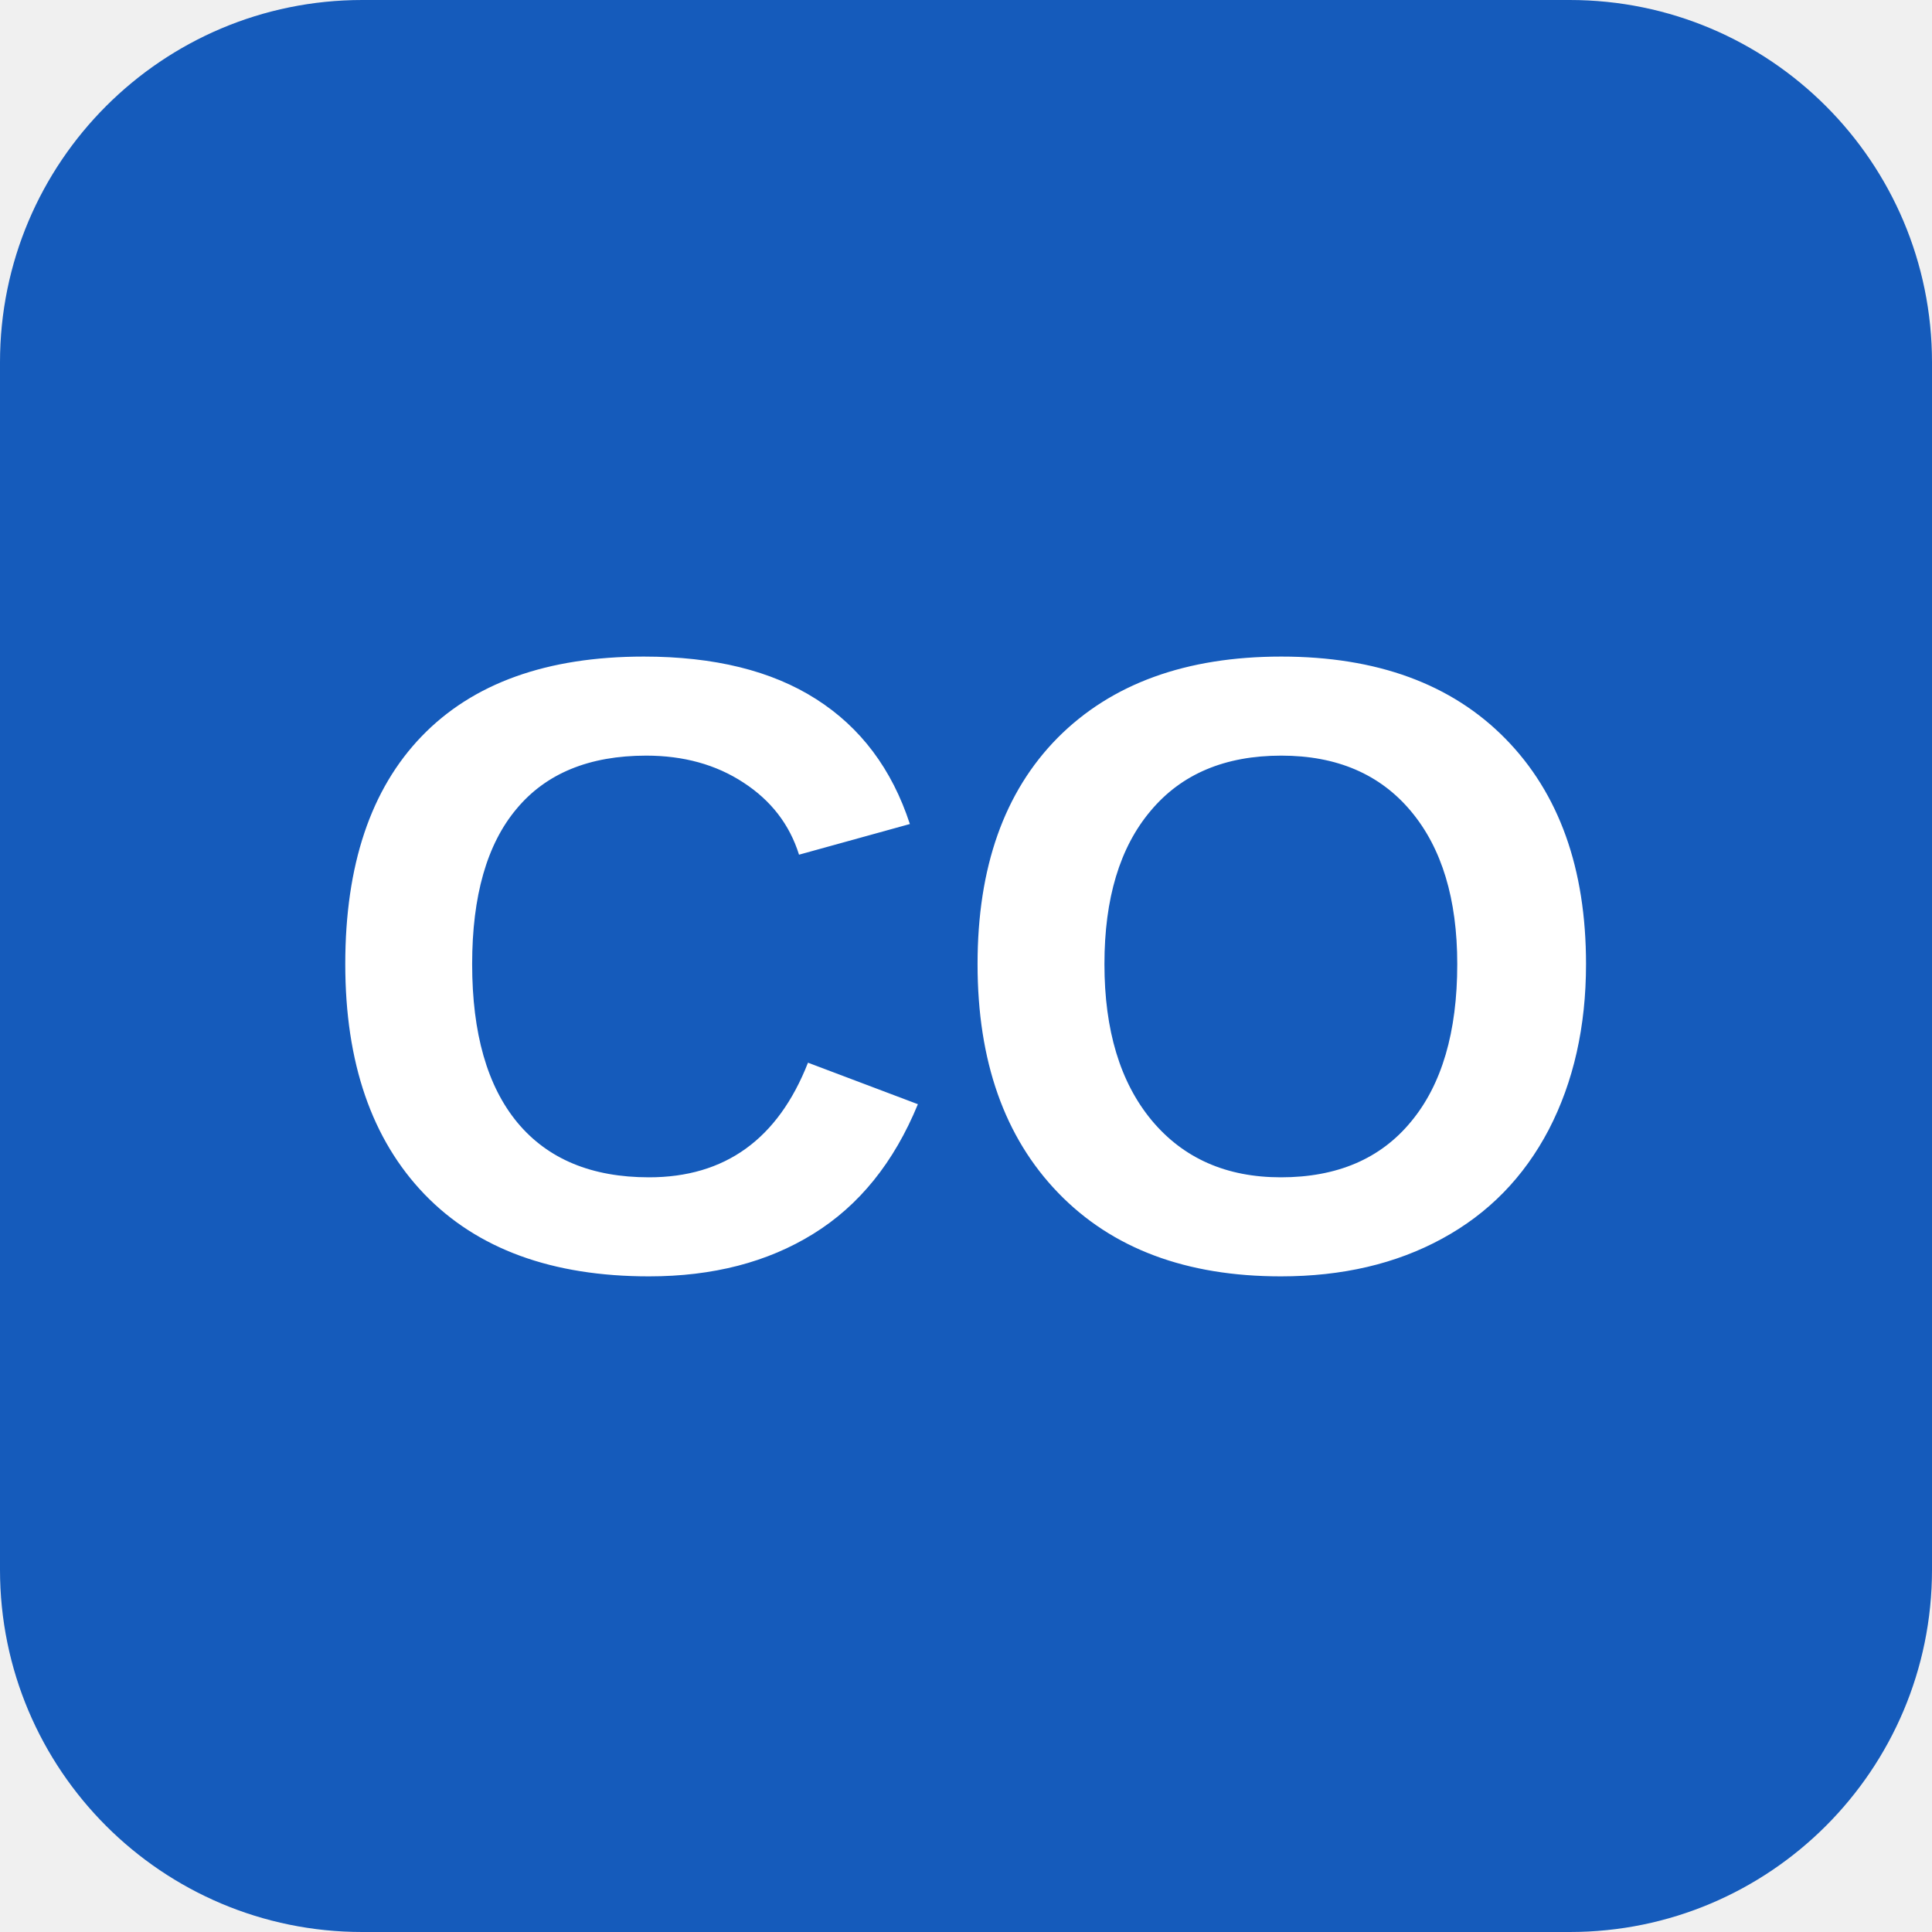
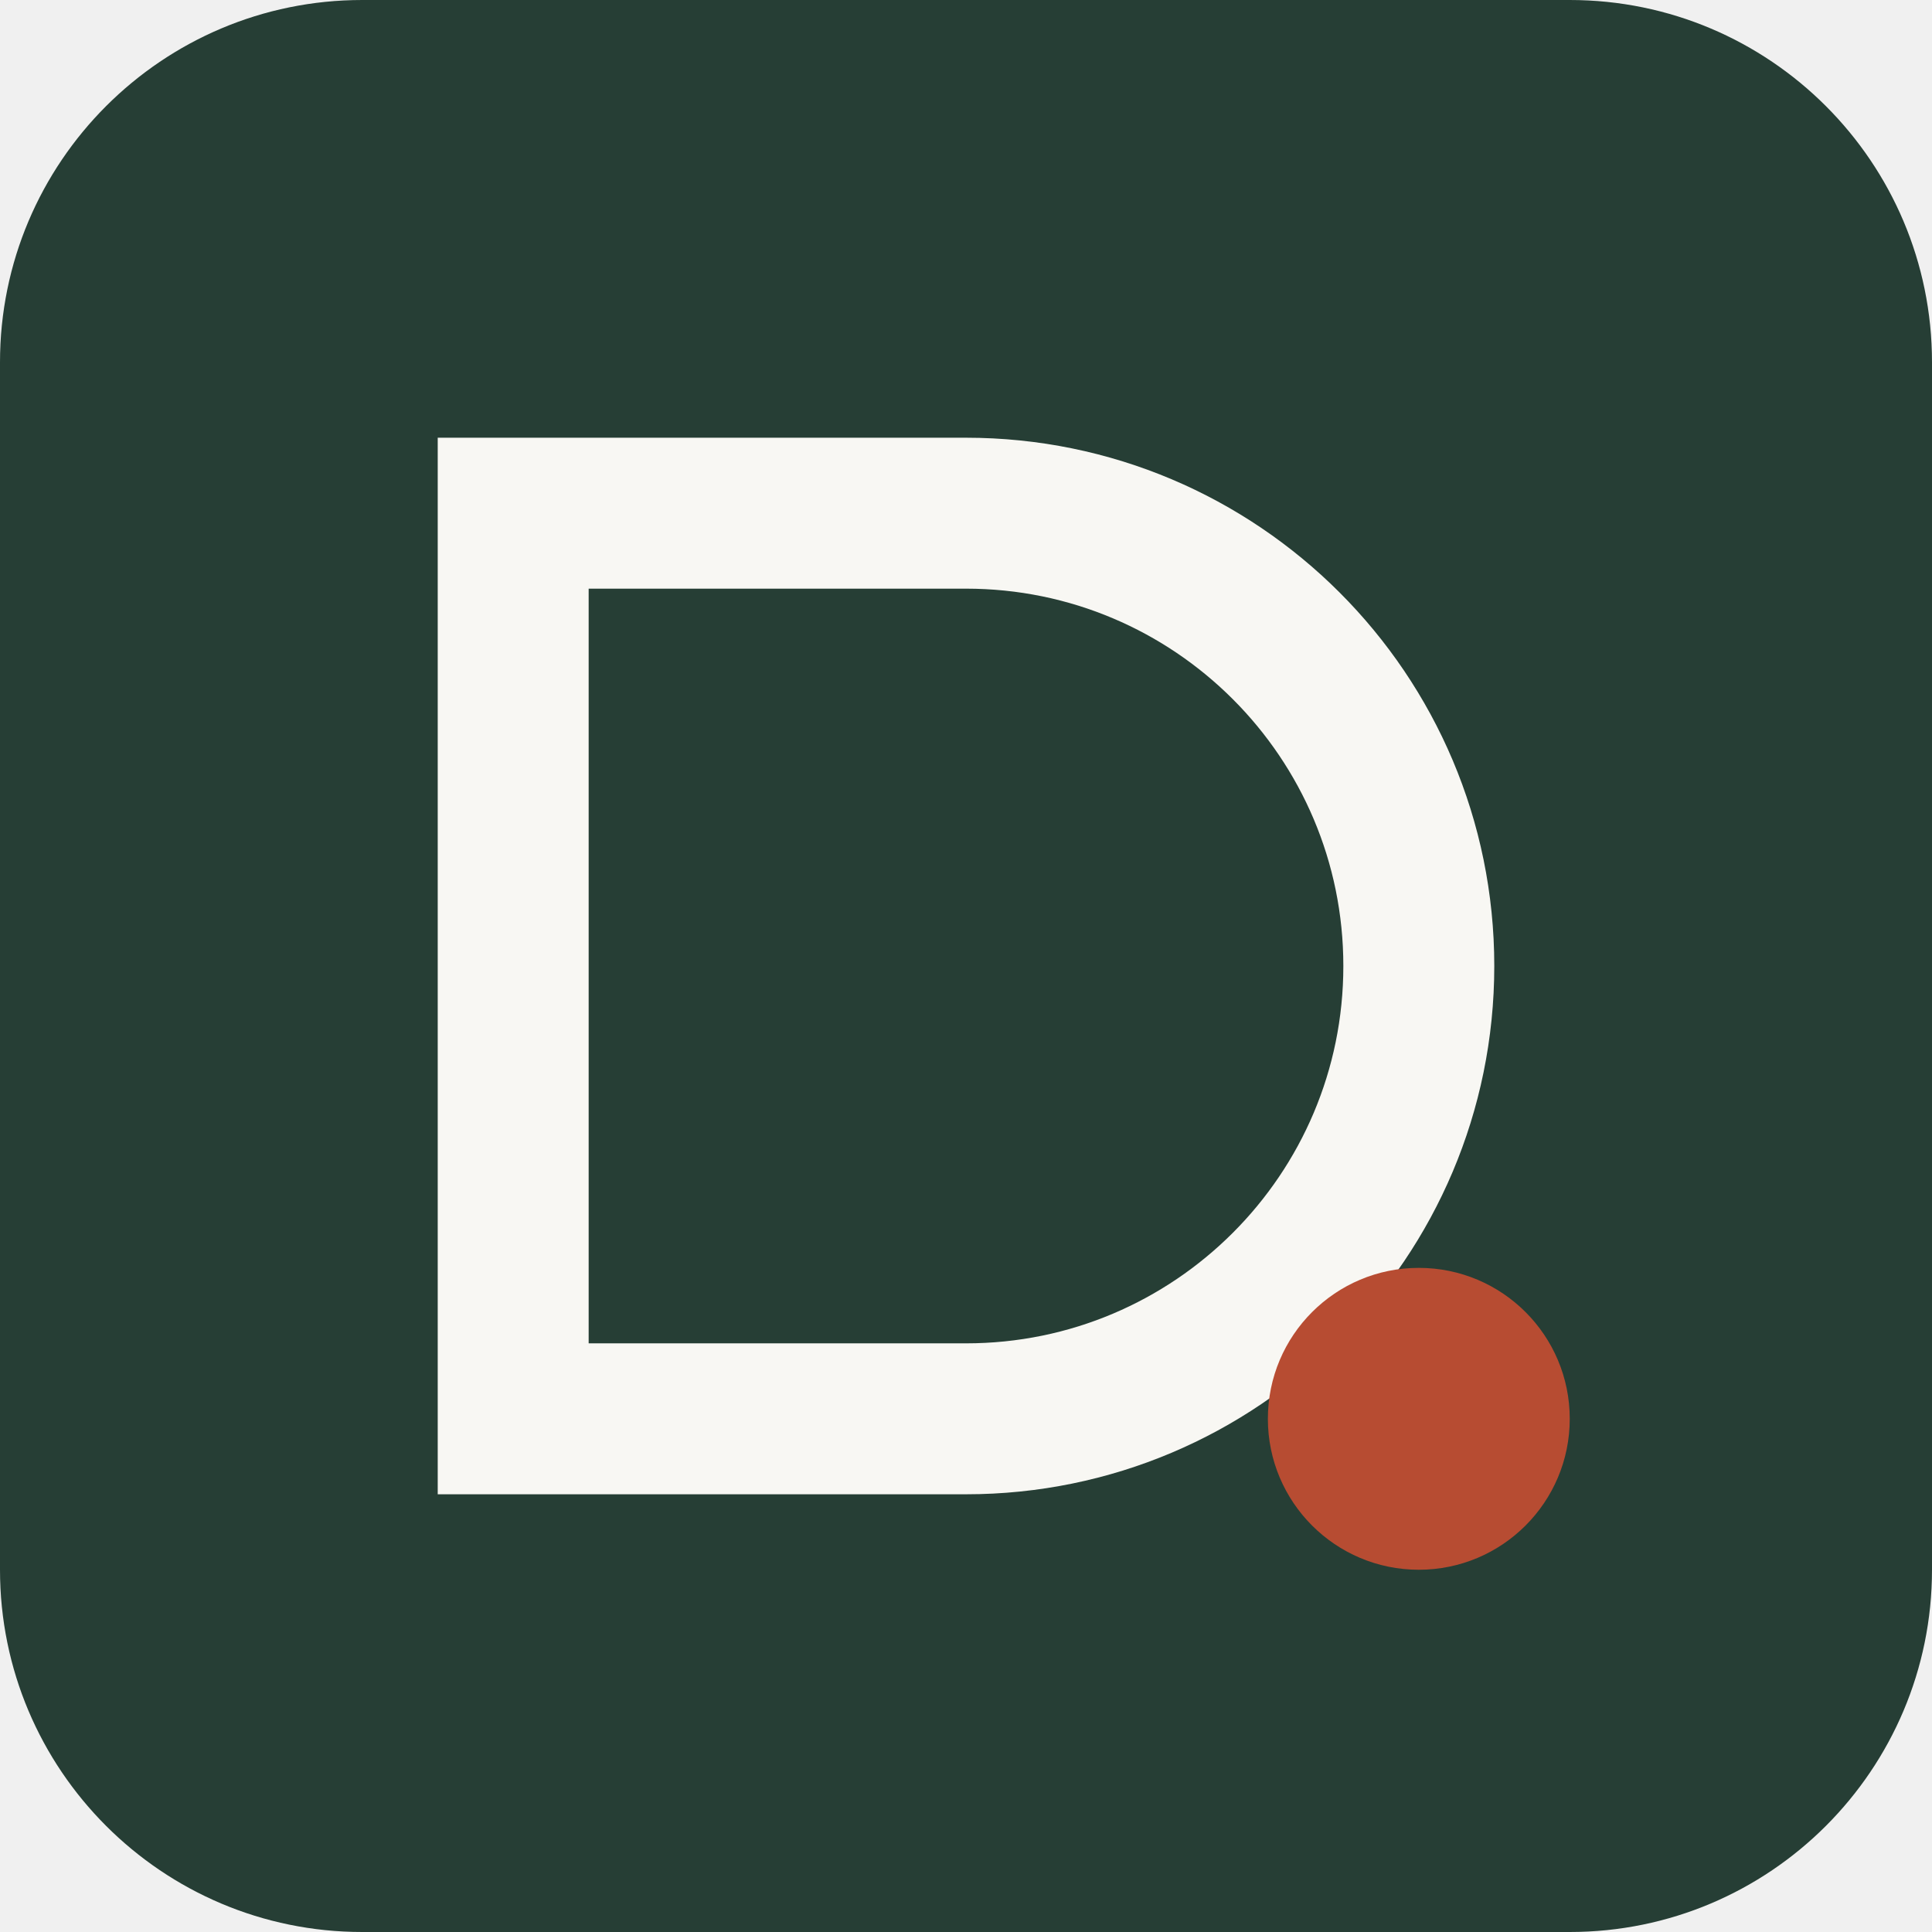
- <svg xmlns="http://www.w3.org/2000/svg" viewBox="0 0 64 64" role="img" aria-label="CO5085">
-   <rect width="64" height="64" rx="12" fill="#155bbb" />
-   <text x="32" y="42" text-anchor="middle" fill="#fff" font-family="Arial,sans-serif" font-size="29" font-weight="700">CO</text>
+ <svg xmlns="http://www.w3.org/2000/svg" viewBox="0 0 64 64">
+   <rect width="64" height="64" rx="12" fill="#263e35" />
+   <path d="M17 17h15a15 15 0 0 1 0 30H17z" fill="none" stroke="#f8f7f3" stroke-width="5" />
+   <circle cx="47" cy="47" r="5" fill="#b74c32" />
</svg>
